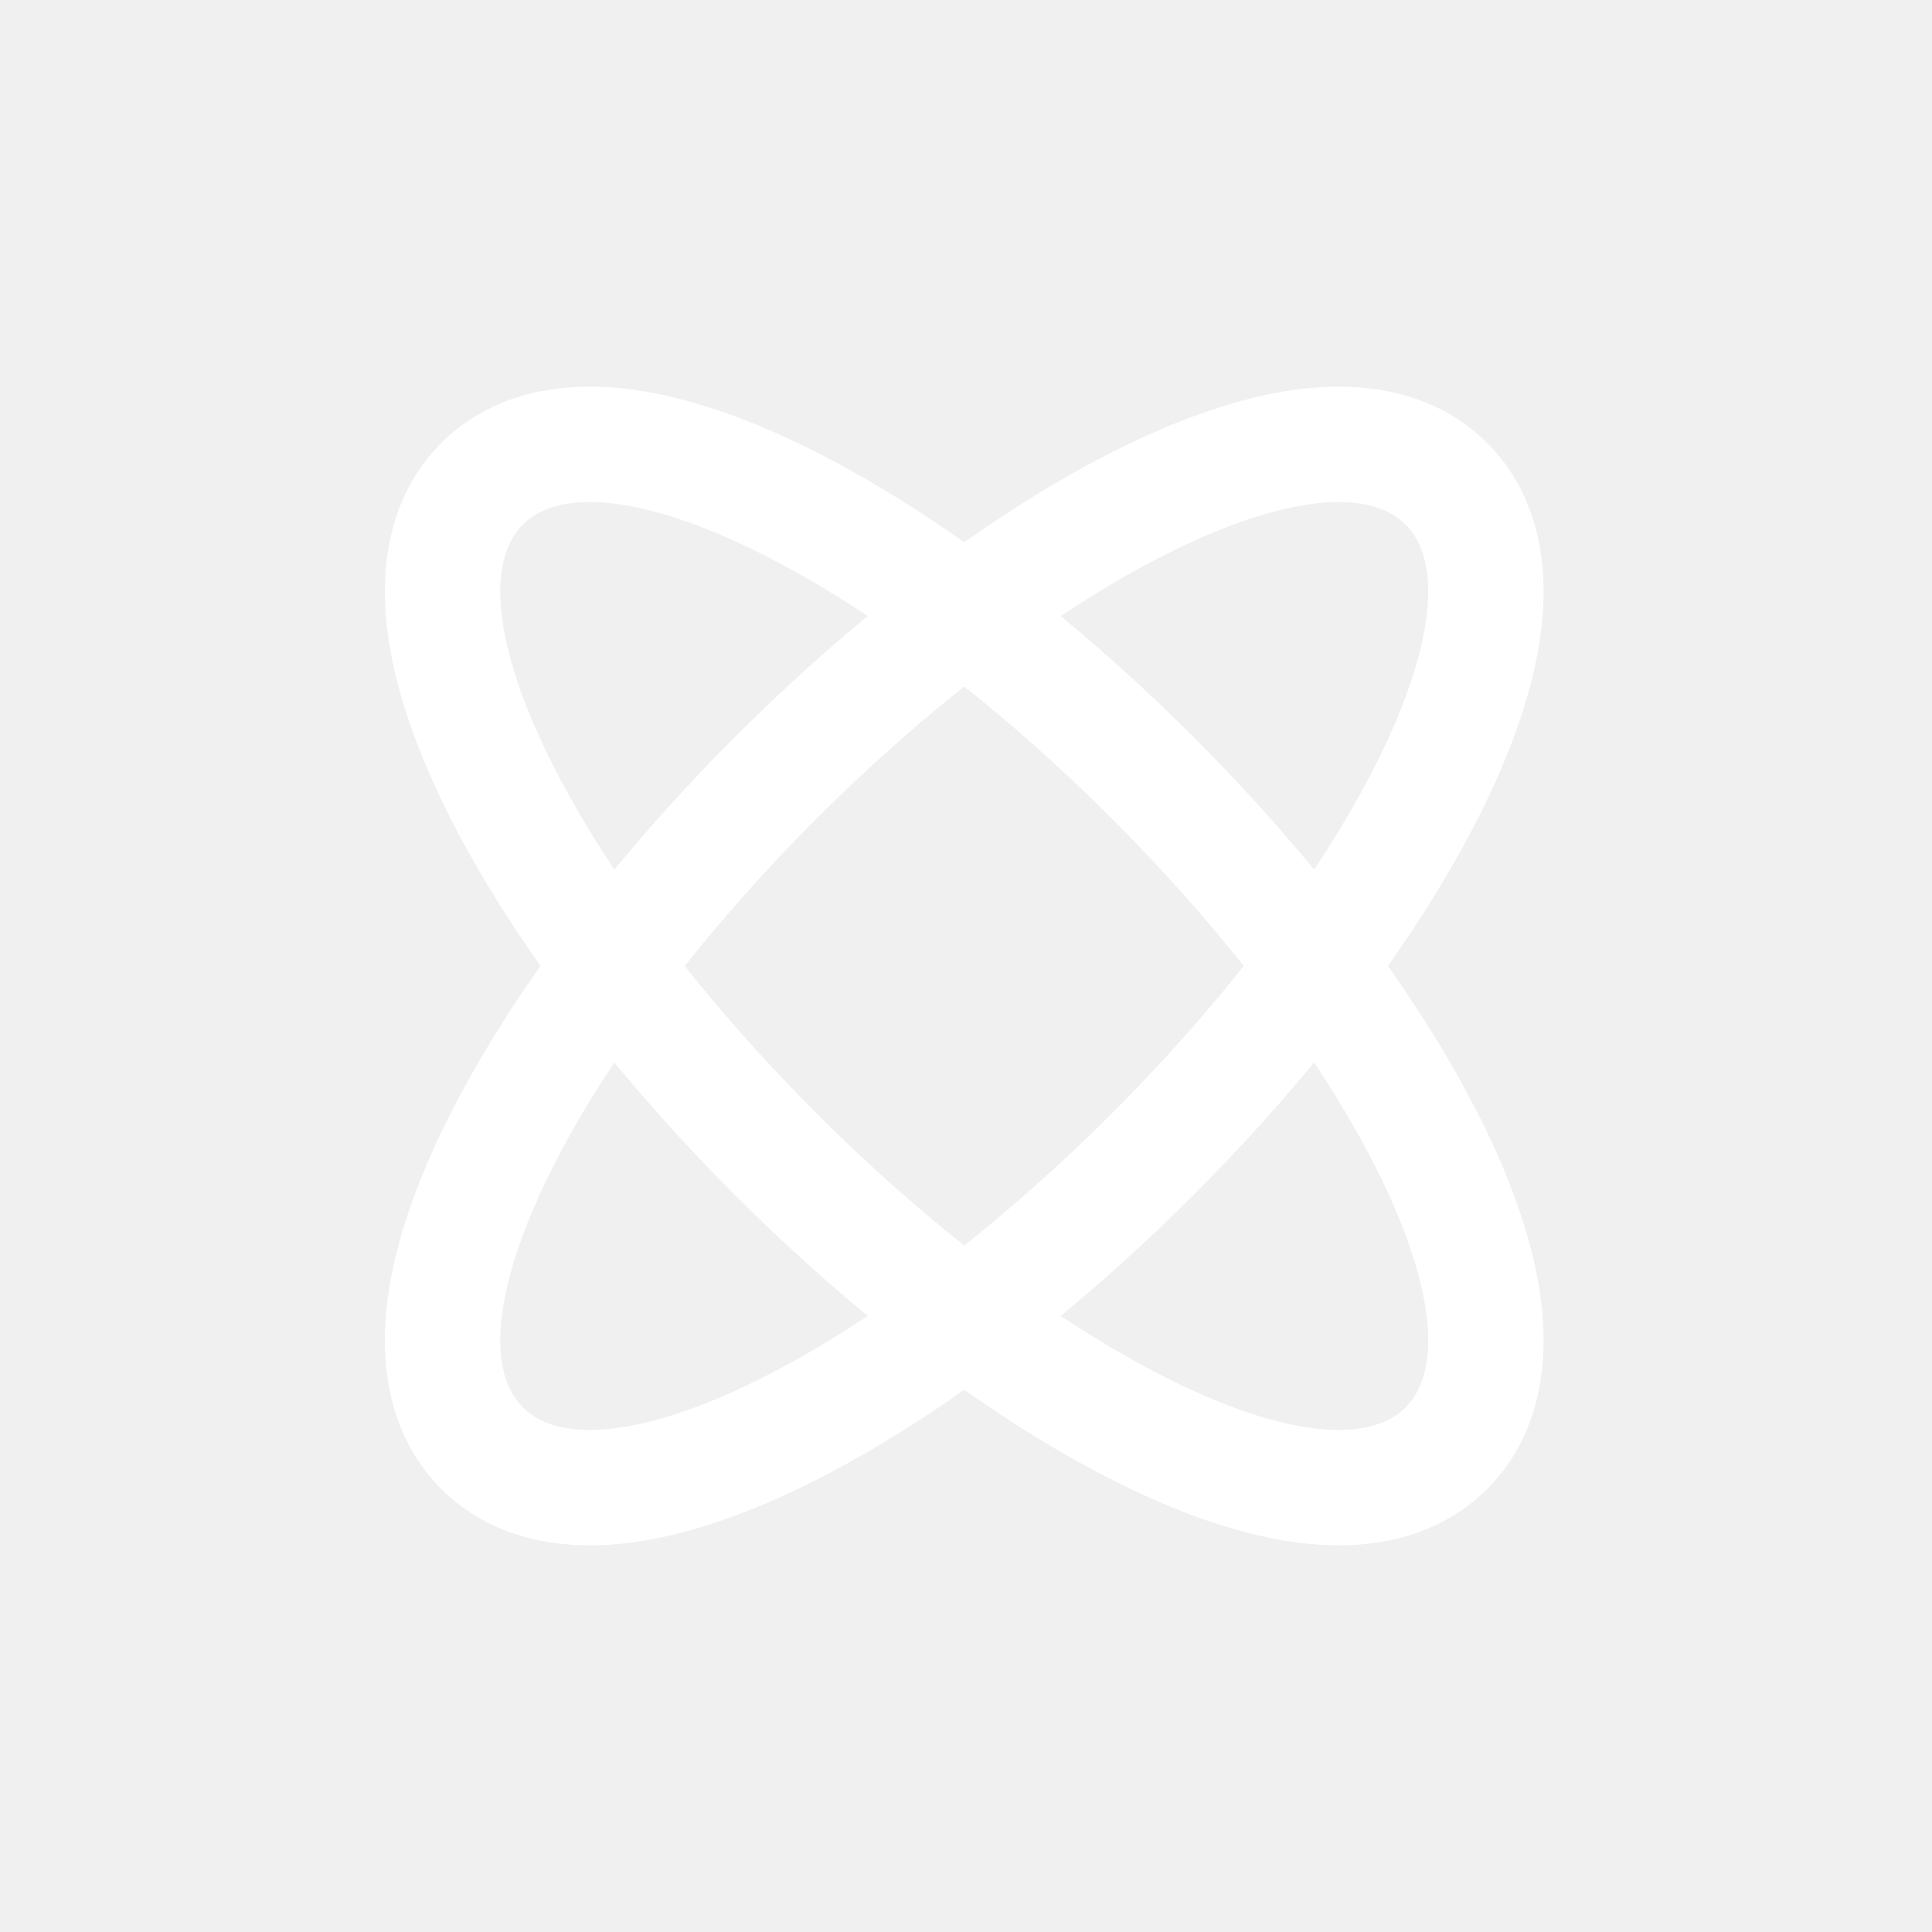
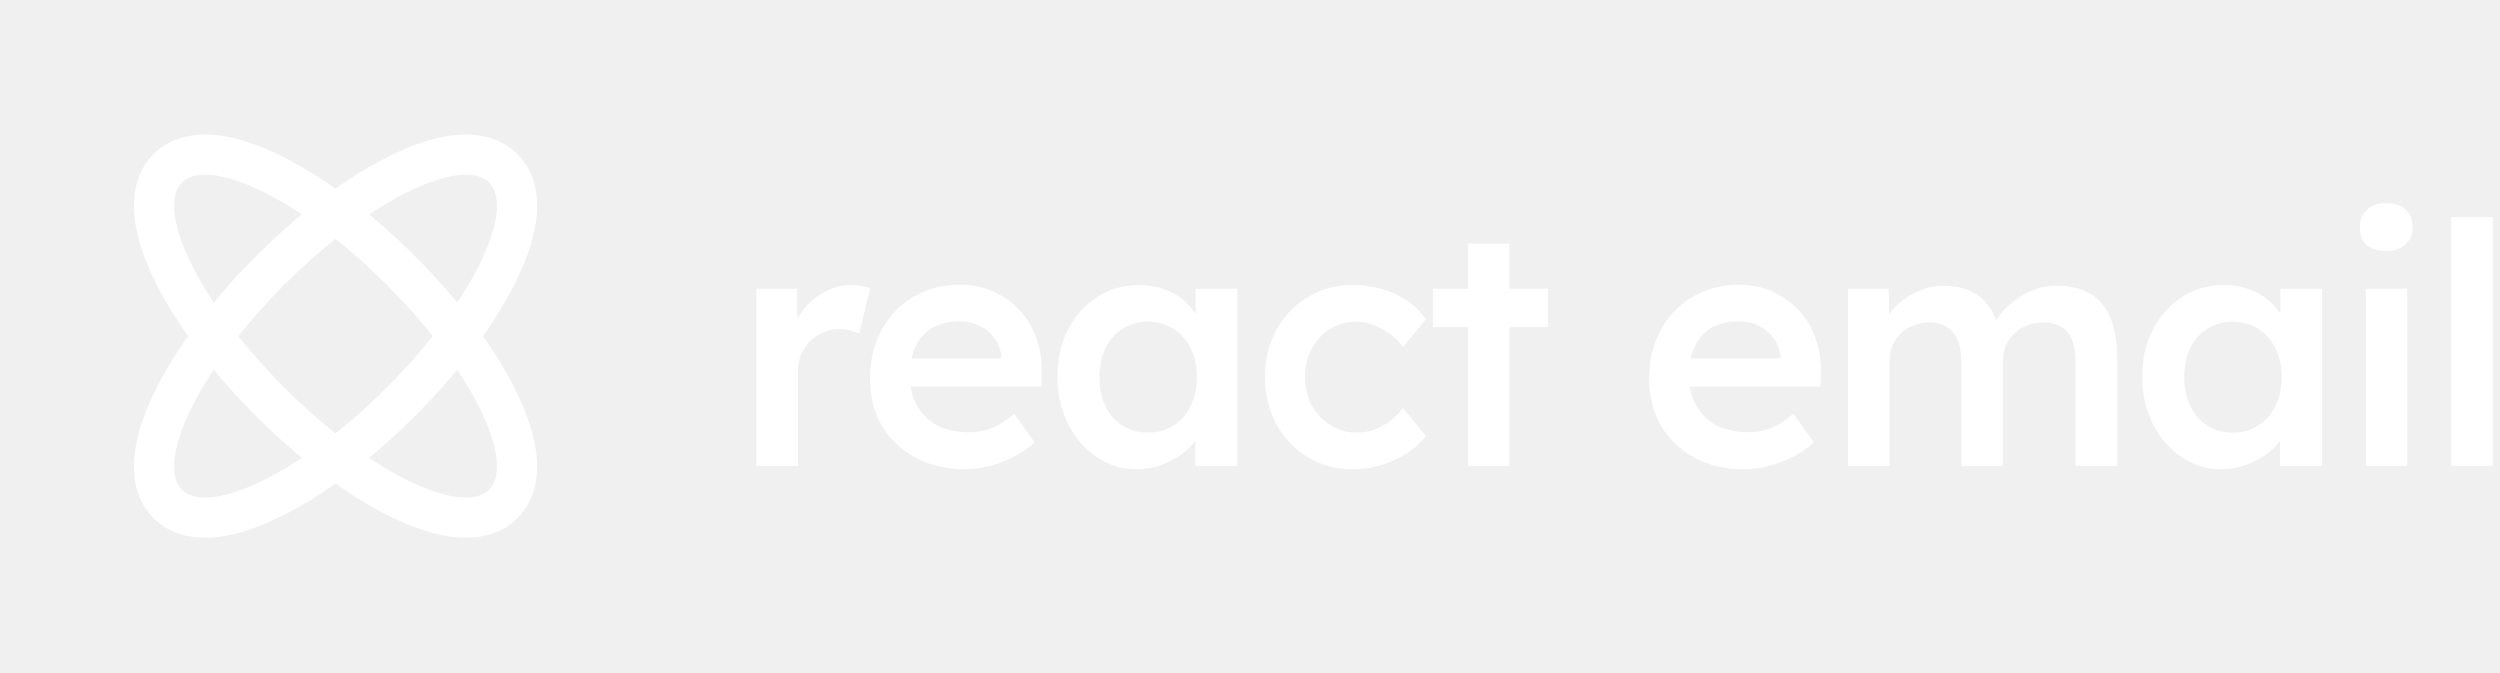
- <svg xmlns="http://www.w3.org/2000/svg" width="32" height="32" viewBox="0 0 32 32" fill="none">
-   <g clip-path="url(#clip0_3_451)">
+ <svg xmlns="http://www.w3.org/2000/svg" width="119" height="32" viewBox="0 0 119 32" fill="none">
+   <g clip-path="url(#clip0_27_291)">
    <path fill-rule="evenodd" clip-rule="evenodd" d="M24.456 24.485C25.234 23.707 25.381 22.655 25.295 21.746C25.208 20.825 24.87 19.826 24.39 18.829C23.957 17.93 23.38 16.974 22.682 16C23.38 15.025 23.957 14.07 24.39 13.171C24.87 12.174 25.208 11.175 25.295 10.254C25.381 9.345 25.234 8.293 24.456 7.515C23.678 6.737 22.625 6.59 21.716 6.676C20.796 6.763 19.796 7.101 18.799 7.581C17.901 8.014 16.945 8.59 15.971 9.288C14.996 8.59 14.04 8.014 13.142 7.581C12.145 7.101 11.145 6.763 10.225 6.676C9.316 6.59 8.263 6.737 7.485 7.515C6.707 8.293 6.561 9.345 6.646 10.254C6.733 11.175 7.071 12.174 7.551 13.171C7.984 14.07 8.561 15.025 9.259 16C8.561 16.974 7.984 17.93 7.551 18.829C7.071 19.826 6.733 20.825 6.646 21.746C6.561 22.655 6.707 23.707 7.485 24.485C8.263 25.263 9.316 25.41 10.225 25.324C11.145 25.237 12.145 24.899 13.142 24.419C14.04 23.986 14.996 23.41 15.971 22.712C16.945 23.41 17.901 23.986 18.799 24.419C19.796 24.899 20.796 25.237 21.716 25.324C22.625 25.41 23.678 25.263 24.456 24.485ZM15.971 20.948C16.84 20.268 17.724 19.487 18.591 18.62C19.458 17.753 20.239 16.869 20.919 16C20.239 15.131 19.458 14.246 18.591 13.38C17.724 12.513 16.84 11.732 15.971 11.052C15.101 11.732 14.217 12.513 13.35 13.38C12.483 14.246 11.702 15.131 11.023 16C11.702 16.869 12.483 17.753 13.35 18.62C14.217 19.487 15.101 20.268 15.971 20.948ZM17.15 21.814C17.968 21.156 18.788 20.419 19.589 19.619C20.39 18.818 21.126 17.997 21.785 17.179C23.719 19.992 24.463 22.482 23.458 23.487C22.452 24.492 19.962 23.748 17.15 21.814ZM10.156 17.179C10.815 17.997 11.551 18.818 12.352 19.619C13.153 20.419 13.973 21.156 14.791 21.814C11.979 23.748 9.489 24.492 8.484 23.487C7.478 22.482 8.222 19.992 10.156 17.179ZM10.156 14.821C10.815 14.003 11.551 13.182 12.352 12.381C13.153 11.581 13.973 10.844 14.791 10.185C11.979 8.252 9.489 7.508 8.484 8.513C7.478 9.518 8.222 12.008 10.156 14.821ZM17.15 10.185C17.968 10.844 18.788 11.581 19.589 12.381C20.39 13.182 21.126 14.003 21.785 14.821C23.719 12.008 24.463 9.518 23.458 8.513C22.452 7.508 19.962 8.252 17.15 10.185Z" fill="white" stroke="white" stroke-width="0.5" />
  </g>
+   <path d="M36 22.176V13.744H37.936L37.968 16.432L37.696 15.824C37.813 15.397 38.016 15.013 38.304 14.672C38.592 14.331 38.923 14.064 39.296 13.872C39.68 13.669 40.08 13.568 40.496 13.568C40.677 13.568 40.848 13.584 41.008 13.616C41.179 13.648 41.317 13.685 41.424 13.728L40.896 15.888C40.779 15.824 40.635 15.771 40.464 15.728C40.293 15.685 40.123 15.664 39.952 15.664C39.685 15.664 39.429 15.717 39.184 15.824C38.949 15.92 38.741 16.059 38.56 16.24C38.379 16.421 38.235 16.635 38.128 16.88C38.032 17.115 37.984 17.381 37.984 17.68V22.176H36Z" fill="white" />
+   <path d="M45.907 22.336C45.022 22.336 44.238 22.149 43.555 21.776C42.883 21.403 42.355 20.896 41.971 20.256C41.598 19.605 41.411 18.864 41.411 18.032C41.411 17.371 41.518 16.768 41.731 16.224C41.944 15.68 42.238 15.211 42.611 14.816C42.995 14.411 43.448 14.101 43.971 13.888C44.504 13.664 45.086 13.552 45.715 13.552C46.27 13.552 46.787 13.659 47.267 13.872C47.747 14.085 48.163 14.379 48.515 14.752C48.867 15.115 49.134 15.552 49.315 16.064C49.507 16.565 49.598 17.115 49.587 17.712L49.571 18.4H42.739L42.371 17.056H47.923L47.667 17.328V16.976C47.635 16.645 47.528 16.357 47.347 16.112C47.166 15.856 46.931 15.659 46.643 15.52C46.366 15.371 46.056 15.296 45.715 15.296C45.192 15.296 44.75 15.397 44.387 15.6C44.035 15.803 43.768 16.096 43.587 16.48C43.406 16.853 43.315 17.323 43.315 17.888C43.315 18.432 43.427 18.907 43.651 19.312C43.886 19.717 44.211 20.032 44.627 20.256C45.054 20.469 45.55 20.576 46.115 20.576C46.51 20.576 46.872 20.512 47.203 20.384C47.534 20.256 47.891 20.027 48.275 19.696L49.251 21.056C48.963 21.323 48.632 21.552 48.259 21.744C47.896 21.925 47.512 22.069 47.107 22.176C46.702 22.283 46.302 22.336 45.907 22.336Z" fill="white" />
+   <path d="M54.094 22.336C53.401 22.336 52.771 22.144 52.206 21.76C51.641 21.376 51.187 20.853 50.846 20.192C50.505 19.531 50.334 18.779 50.334 17.936C50.334 17.093 50.505 16.341 50.846 15.68C51.187 15.019 51.651 14.501 52.238 14.128C52.825 13.755 53.486 13.568 54.222 13.568C54.649 13.568 55.038 13.632 55.39 13.76C55.742 13.877 56.051 14.048 56.318 14.272C56.585 14.496 56.803 14.752 56.974 15.04C57.155 15.328 57.278 15.637 57.342 15.968L56.91 15.856V13.744H58.894V22.176H56.894V20.16L57.358 20.08C57.283 20.368 57.145 20.651 56.942 20.928C56.75 21.195 56.505 21.435 56.206 21.648C55.918 21.851 55.593 22.016 55.23 22.144C54.878 22.272 54.499 22.336 54.094 22.336ZM54.638 20.592C55.097 20.592 55.502 20.48 55.854 20.256C56.206 20.032 56.478 19.723 56.67 19.328C56.873 18.923 56.974 18.459 56.974 17.936C56.974 17.424 56.873 16.971 56.67 16.576C56.478 16.181 56.206 15.872 55.854 15.648C55.502 15.424 55.097 15.312 54.638 15.312C54.179 15.312 53.774 15.424 53.422 15.648C53.081 15.872 52.814 16.181 52.622 16.576C52.43 16.971 52.334 17.424 52.334 17.936C52.334 18.459 52.43 18.923 52.622 19.328C52.814 19.723 53.081 20.032 53.422 20.256C53.774 20.48 54.179 20.592 54.638 20.592Z" fill="white" />
+   <path d="M64.372 22.336C63.582 22.336 62.873 22.144 62.244 21.76C61.614 21.376 61.118 20.853 60.756 20.192C60.393 19.531 60.212 18.784 60.212 17.952C60.212 17.12 60.393 16.373 60.756 15.712C61.118 15.051 61.614 14.528 62.244 14.144C62.873 13.76 63.582 13.568 64.372 13.568C65.129 13.568 65.817 13.712 66.436 14C67.054 14.288 67.534 14.688 67.876 15.2L66.788 16.512C66.628 16.288 66.425 16.085 66.18 15.904C65.934 15.723 65.673 15.579 65.396 15.472C65.118 15.365 64.841 15.312 64.564 15.312C64.094 15.312 63.673 15.429 63.3 15.664C62.937 15.888 62.649 16.203 62.436 16.608C62.222 17.003 62.116 17.451 62.116 17.952C62.116 18.453 62.222 18.901 62.436 19.296C62.66 19.691 62.958 20.005 63.332 20.24C63.705 20.475 64.121 20.592 64.58 20.592C64.857 20.592 65.124 20.549 65.38 20.464C65.646 20.368 65.897 20.235 66.132 20.064C66.366 19.893 66.585 19.68 66.788 19.424L67.876 20.752C67.513 21.221 67.012 21.605 66.372 21.904C65.742 22.192 65.076 22.336 64.372 22.336Z" fill="white" />
+   <path d="M69.873 22.176V11.6H71.841V22.176H69.873ZM68.209 15.568V13.744H73.681V15.568H68.209Z" fill="white" />
+   <path d="M82.995 22.336C82.109 22.336 81.325 22.149 80.642 21.776C79.971 21.403 79.442 20.896 79.058 20.256C78.685 19.605 78.499 18.864 78.499 18.032C78.499 17.371 78.605 16.768 78.819 16.224C79.032 15.68 79.325 15.211 79.698 14.816C80.082 14.411 80.536 14.101 81.058 13.888C81.592 13.664 82.173 13.552 82.802 13.552C83.357 13.552 83.874 13.659 84.355 13.872C84.835 14.085 85.251 14.379 85.603 14.752C85.954 15.115 86.221 15.552 86.403 16.064C86.594 16.565 86.685 17.115 86.674 17.712L86.659 18.4H79.826L79.459 17.056H85.01L84.754 17.328V16.976C84.722 16.645 84.616 16.357 84.434 16.112C84.253 15.856 84.019 15.659 83.731 15.52C83.453 15.371 83.144 15.296 82.802 15.296C82.28 15.296 81.837 15.397 81.475 15.6C81.123 15.803 80.856 16.096 80.674 16.48C80.493 16.853 80.403 17.323 80.403 17.888C80.403 18.432 80.514 18.907 80.739 19.312C80.973 19.717 81.299 20.032 81.715 20.256C82.141 20.469 82.637 20.576 83.203 20.576C83.597 20.576 83.96 20.512 84.29 20.384C84.621 20.256 84.978 20.027 85.362 19.696L86.338 21.056C86.05 21.323 85.72 21.552 85.347 21.744C84.984 21.925 84.6 22.069 84.195 22.176C83.789 22.283 83.389 22.336 82.995 22.336Z" fill="white" />
+   <path d="M87.966 22.176V13.744H89.901L89.933 15.44L89.614 15.568C89.71 15.291 89.853 15.035 90.046 14.8C90.237 14.555 90.467 14.347 90.734 14.176C91 13.995 91.283 13.856 91.582 13.76C91.88 13.653 92.184 13.6 92.493 13.6C92.952 13.6 93.358 13.675 93.71 13.824C94.072 13.963 94.371 14.187 94.606 14.496C94.851 14.805 95.032 15.2 95.15 15.68L94.846 15.616L94.974 15.36C95.091 15.104 95.256 14.875 95.469 14.672C95.683 14.459 95.923 14.272 96.189 14.112C96.456 13.941 96.734 13.813 97.022 13.728C97.32 13.643 97.614 13.6 97.901 13.6C98.541 13.6 99.075 13.728 99.501 13.984C99.928 14.24 100.248 14.629 100.462 15.152C100.675 15.675 100.782 16.32 100.782 17.088V22.176H98.797V17.216C98.797 16.789 98.739 16.437 98.621 16.16C98.515 15.883 98.344 15.68 98.109 15.552C97.885 15.413 97.603 15.344 97.261 15.344C96.995 15.344 96.739 15.392 96.493 15.488C96.259 15.573 96.056 15.701 95.885 15.872C95.715 16.032 95.582 16.219 95.486 16.432C95.389 16.645 95.341 16.88 95.341 17.136V22.176H93.358V17.2C93.358 16.795 93.299 16.459 93.181 16.192C93.064 15.915 92.894 15.707 92.669 15.568C92.445 15.419 92.174 15.344 91.853 15.344C91.587 15.344 91.336 15.392 91.102 15.488C90.867 15.573 90.664 15.696 90.493 15.856C90.323 16.016 90.189 16.203 90.094 16.416C89.998 16.629 89.95 16.864 89.95 17.12V22.176H87.966Z" fill="white" />
+   <path d="M105.73 22.336C105.037 22.336 104.408 22.144 103.842 21.76C103.277 21.376 102.824 20.853 102.482 20.192C102.141 19.531 101.97 18.779 101.97 17.936C101.97 17.093 102.141 16.341 102.482 15.68C102.824 15.019 103.288 14.501 103.874 14.128C104.461 13.755 105.122 13.568 105.858 13.568C106.285 13.568 106.674 13.632 107.026 13.76C107.378 13.877 107.688 14.048 107.954 14.272C108.221 14.496 108.44 14.752 108.61 15.04C108.792 15.328 108.914 15.637 108.978 15.968L108.546 15.856V13.744H110.53V22.176H108.53V20.16L108.994 20.08C108.92 20.368 108.781 20.651 108.578 20.928C108.386 21.195 108.141 21.435 107.842 21.648C107.554 21.851 107.229 22.016 106.866 22.144C106.514 22.272 106.136 22.336 105.73 22.336ZM106.274 20.592C106.733 20.592 107.138 20.48 107.49 20.256C107.842 20.032 108.114 19.723 108.306 19.328C108.509 18.923 108.61 18.459 108.61 17.936C108.61 17.424 108.509 16.971 108.306 16.576C108.114 16.181 107.842 15.872 107.49 15.648C107.138 15.424 106.733 15.312 106.274 15.312C105.816 15.312 105.41 15.424 105.058 15.648C104.717 15.872 104.45 16.181 104.258 16.576C104.066 16.971 103.97 17.424 103.97 17.936C103.97 18.459 104.066 18.923 104.258 19.328C104.45 19.723 104.717 20.032 105.058 20.256C105.41 20.48 105.816 20.592 106.274 20.592Z" fill="white" />
+   <path d="M112.616 22.176V13.744H114.584V22.176H112.616ZM113.576 11.952C113.181 11.952 112.872 11.856 112.648 11.664C112.435 11.461 112.328 11.179 112.328 10.816C112.328 10.475 112.44 10.197 112.664 9.984C112.888 9.771 113.192 9.664 113.576 9.664C113.981 9.664 114.291 9.765 114.504 9.968C114.728 10.16 114.84 10.443 114.84 10.816C114.84 11.147 114.728 11.419 114.504 11.632C114.28 11.845 113.971 11.952 113.576 11.952Z" fill="white" />
+   <path d="M116.675 22.176V10.336H118.659V22.176H116.675Z" fill="white" />
  <defs>
-     <clipPath id="clip0_3_451">
+     <clipPath id="clip0_27_291">
      <rect width="32" height="32" rx="8" fill="white" />
    </clipPath>
  </defs>
</svg>
